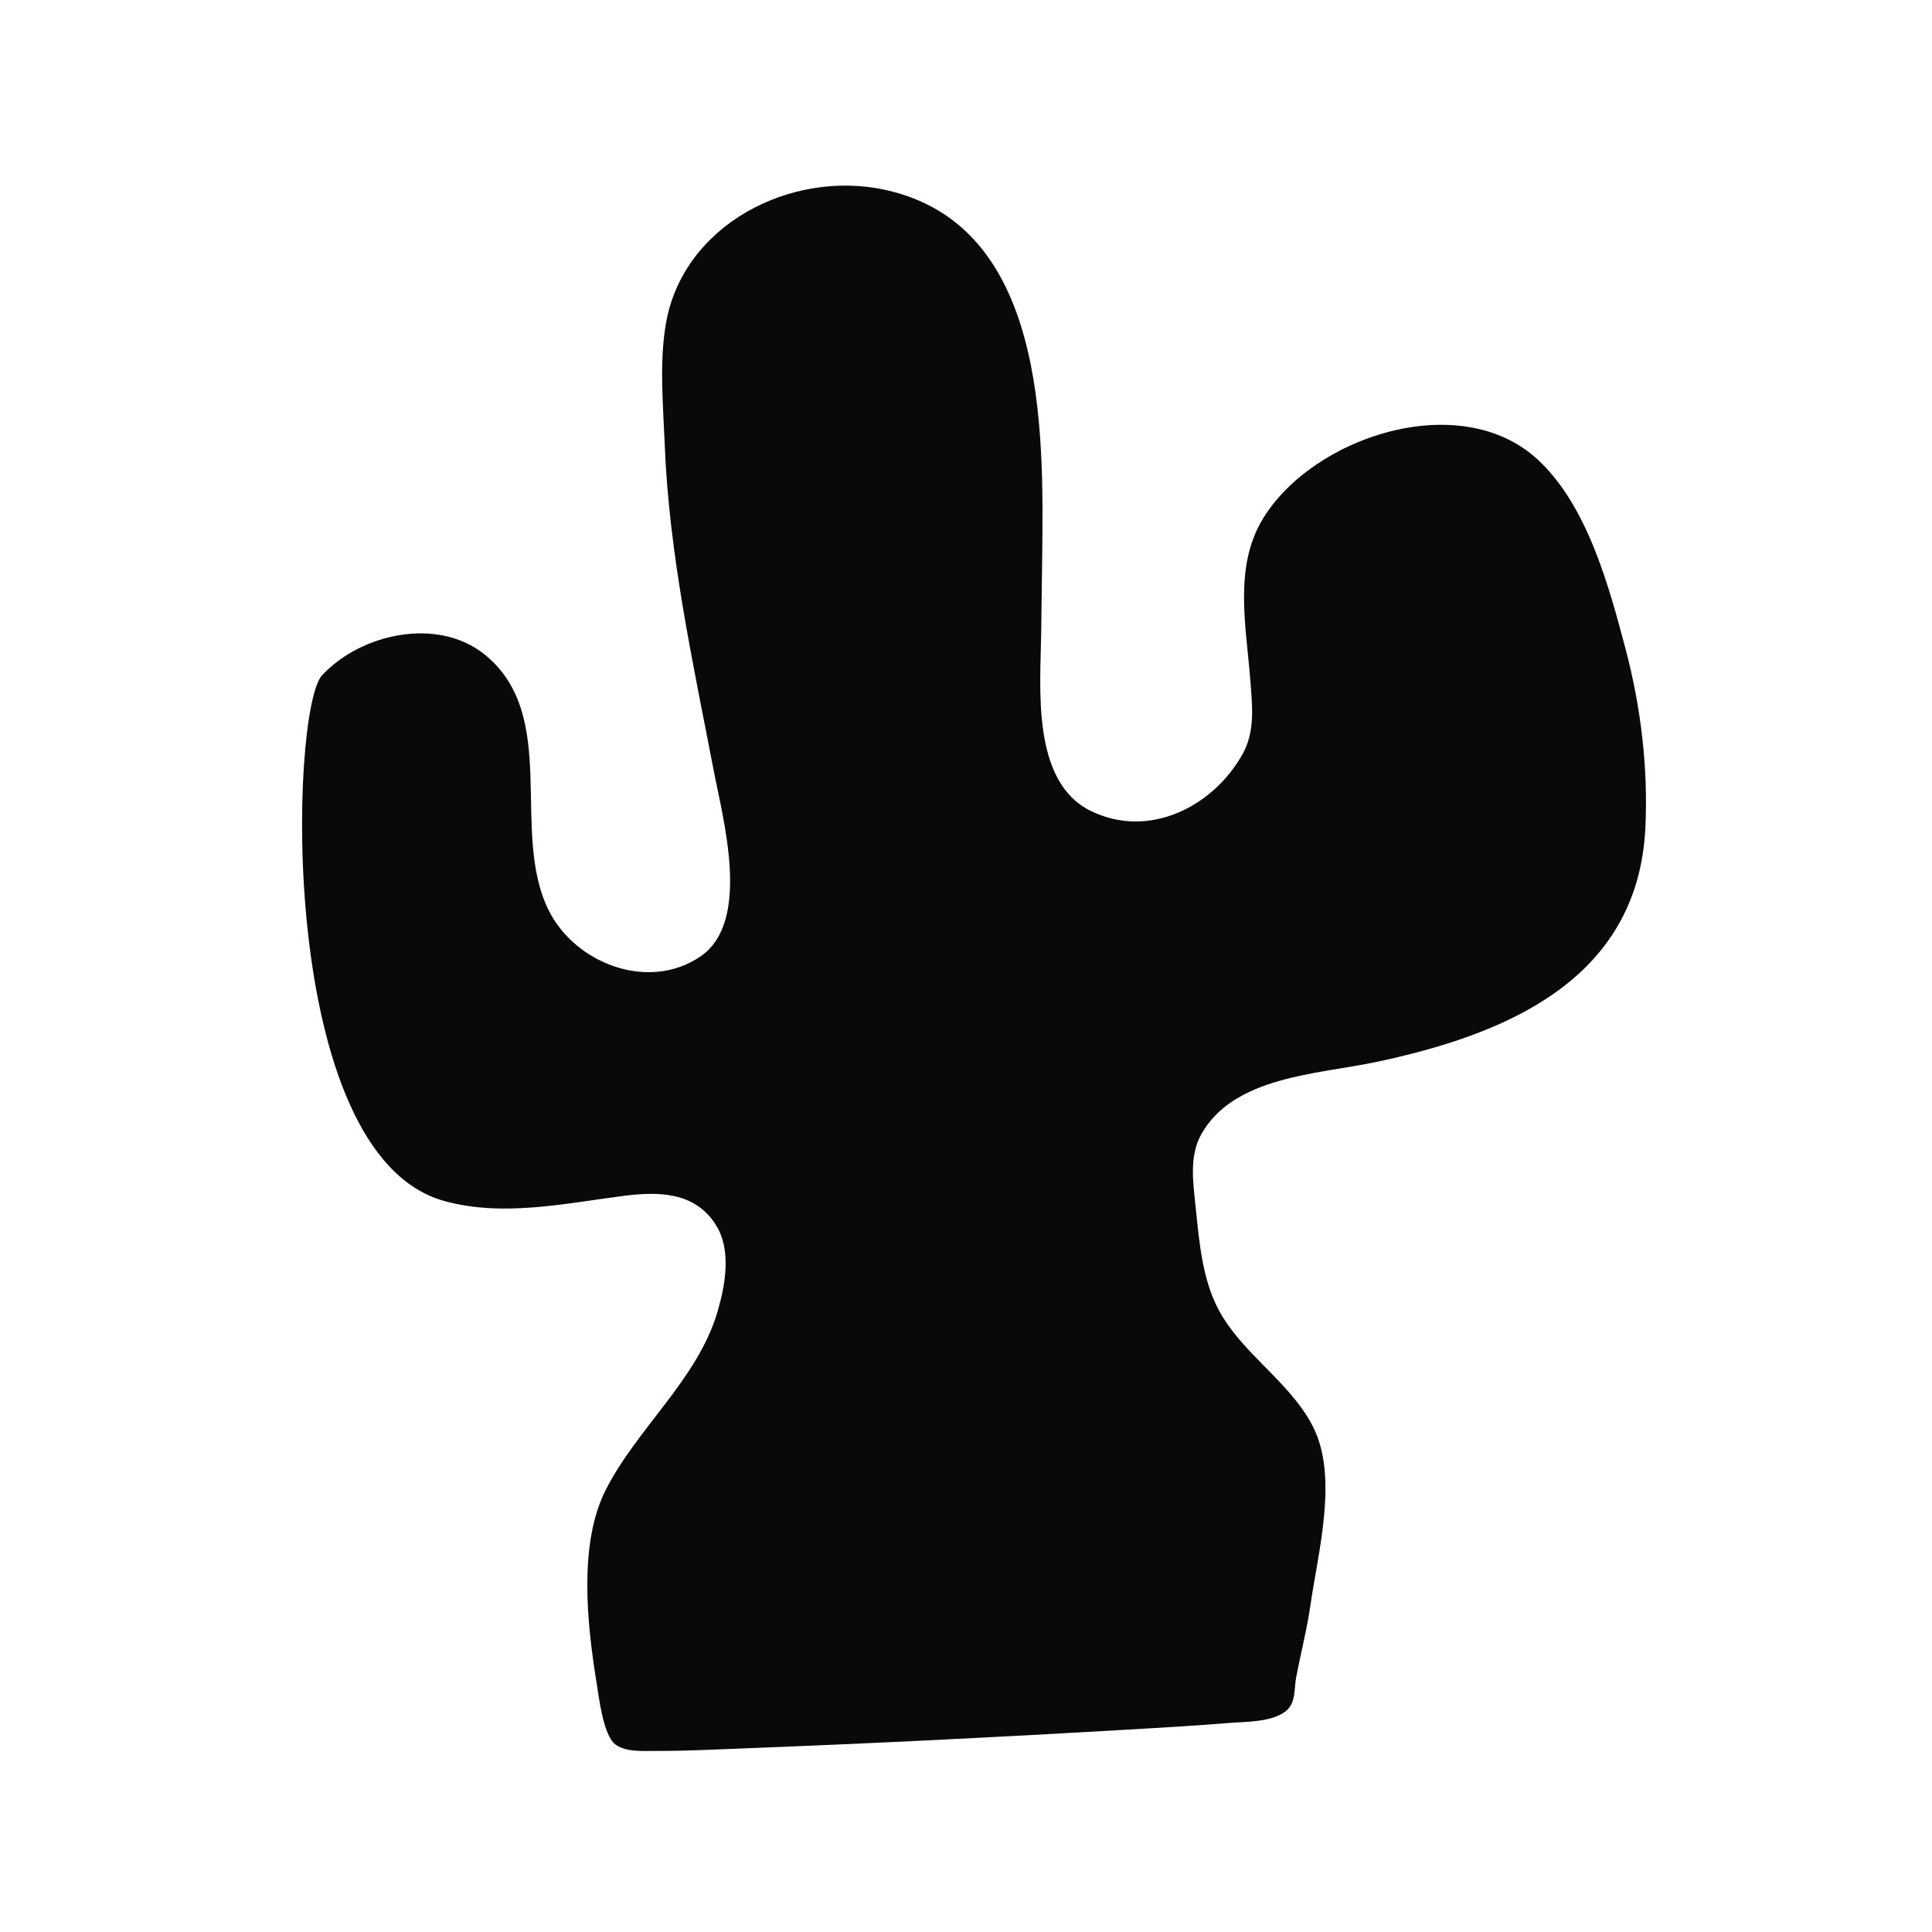
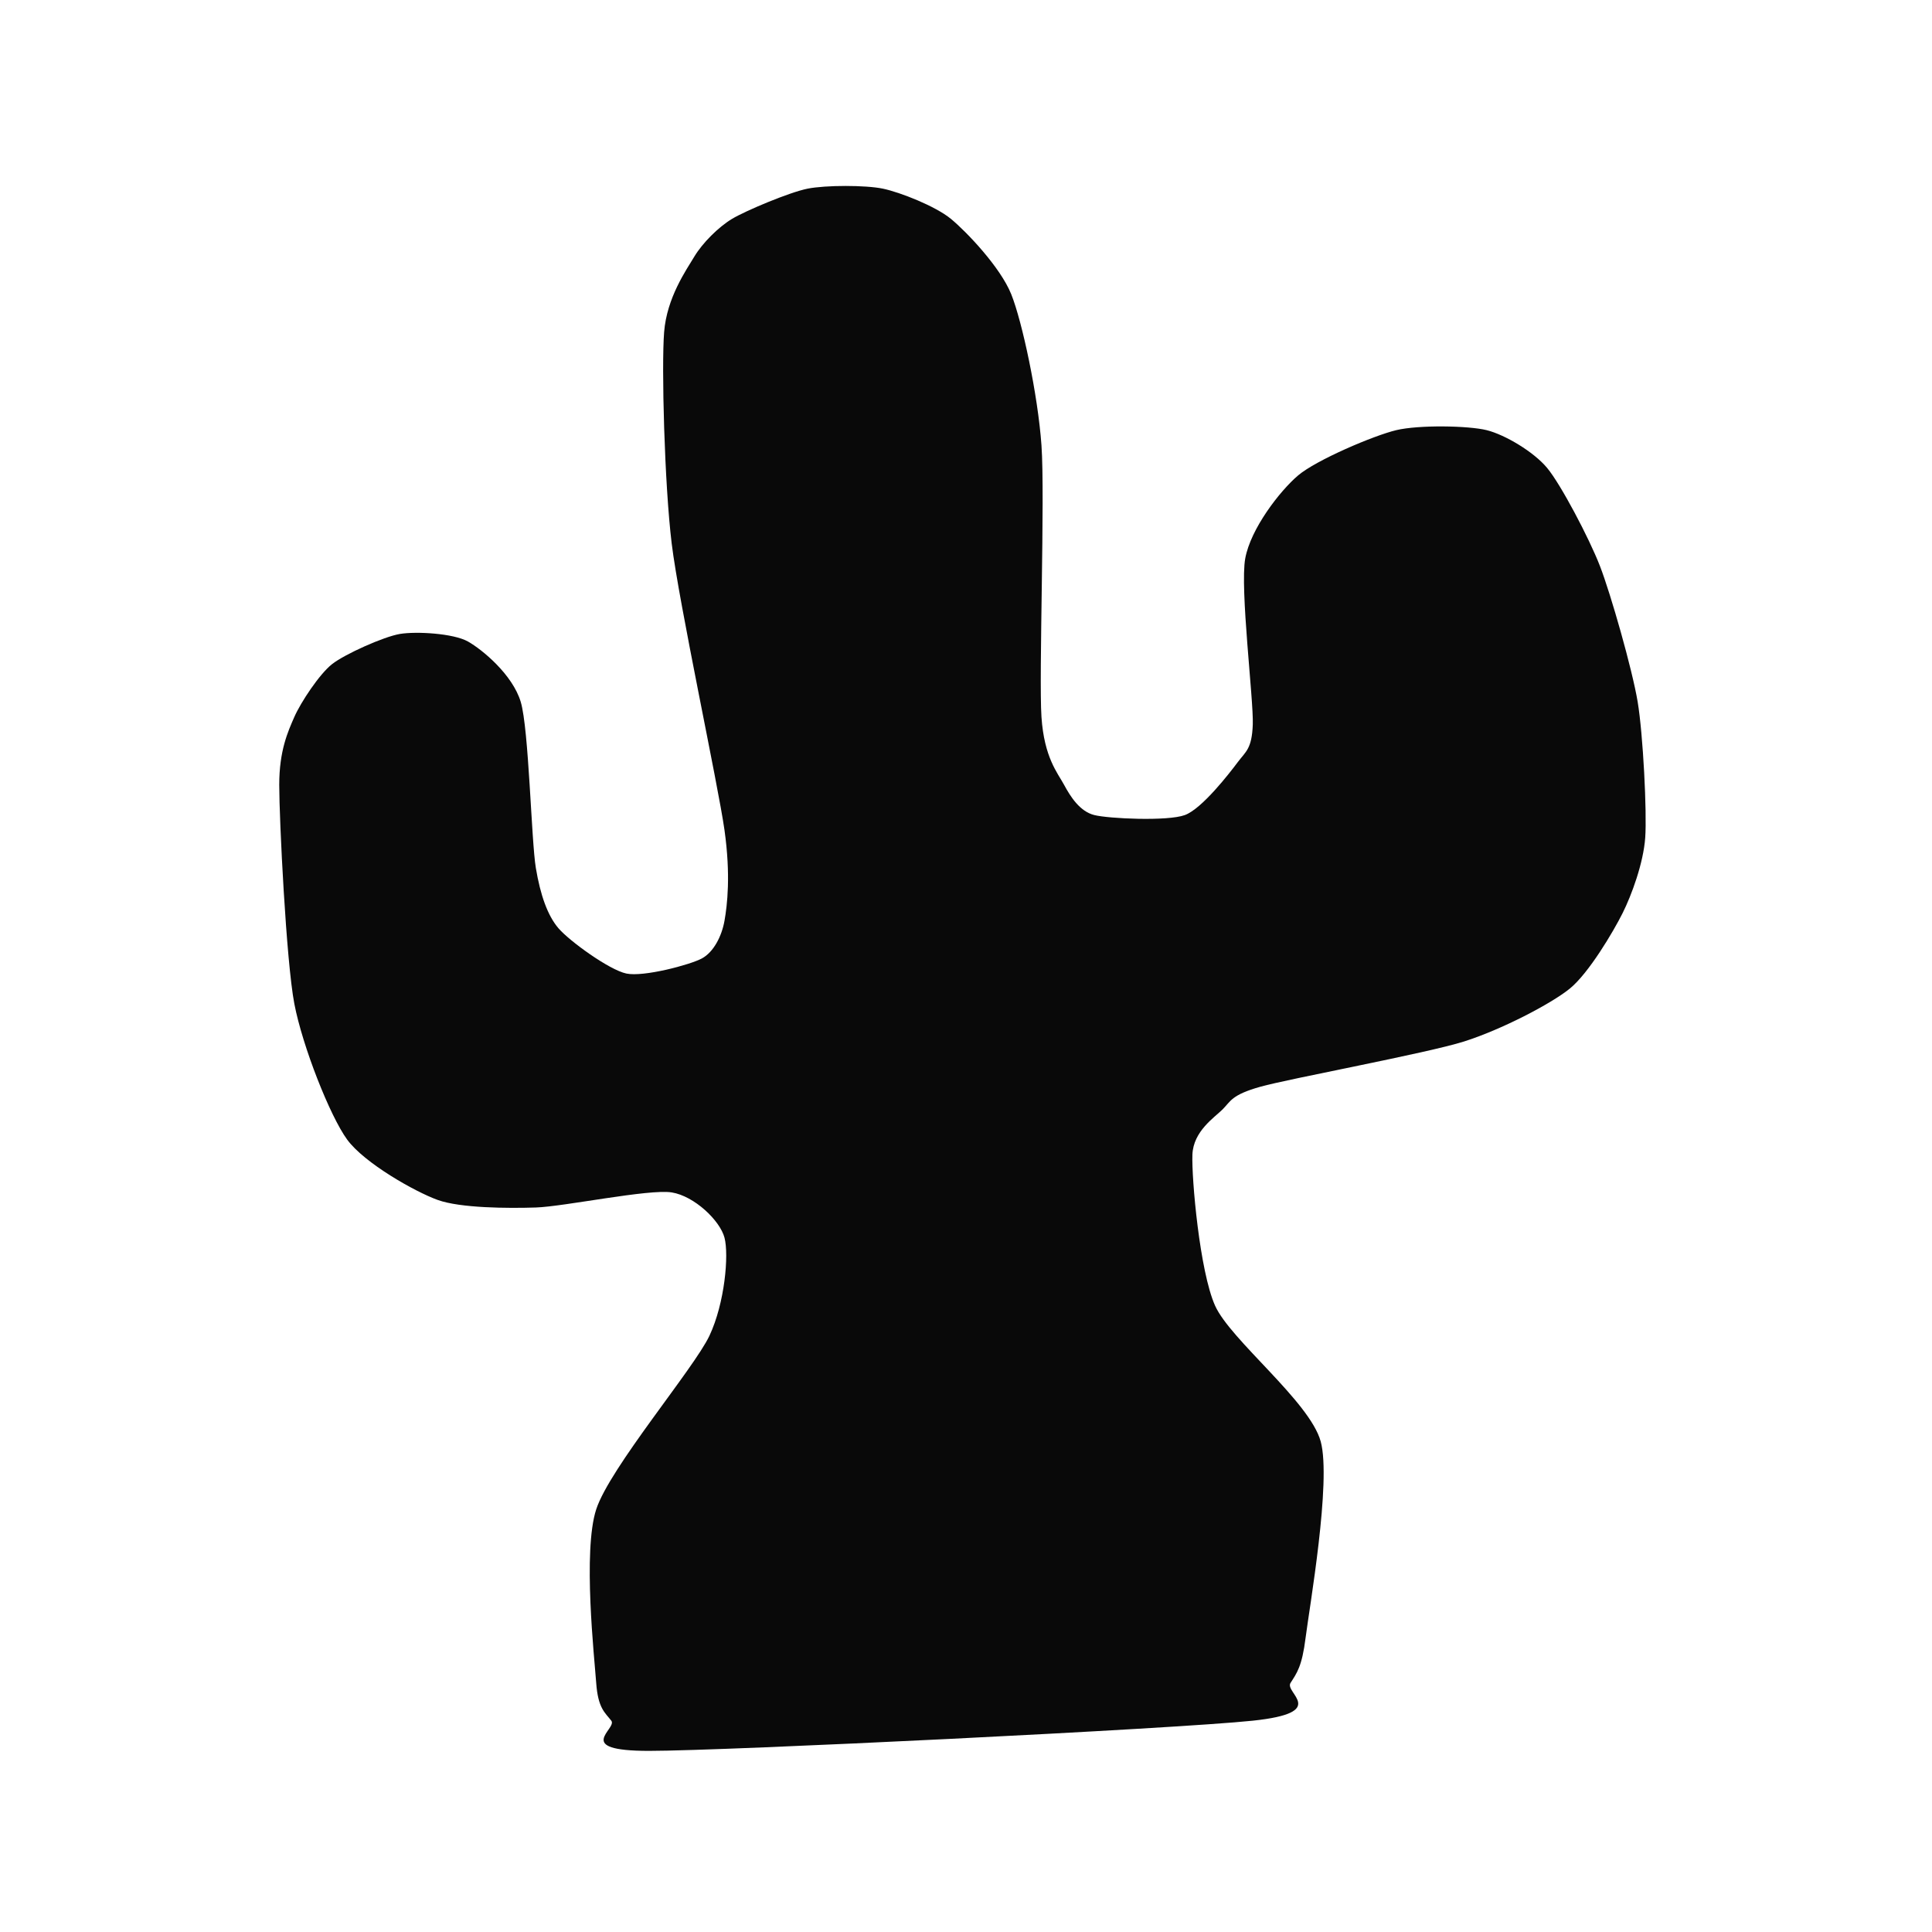
- <svg xmlns="http://www.w3.org/2000/svg" data-contour-smoothing="organic-v2" viewBox="0 0 256 256">
-   <path d="M42.673,89.483c5.196,-5.587 15.397,-7.778 21.605,-2.71c9.954,8.127 3.26,23.438 8.42,33.839c3.514,7.084 13.277,10.819 20.136,6.108c6.73,-4.622 2.991,-18.087 1.753,-24.532c-2.774,-14.441 -5.932,-28.651 -6.514,-43.392c-0.205,-5.204 -0.727,-10.787 0.168,-15.946c2.271,-13.078 16.555,-20.378 28.962,-17.71c21.428,4.607 21.096,31.624 20.892,48.728c-0.04,3.329 -0.093,6.658 -0.133,9.987c-0.084,7.145 -1.37,19.759 6.624,23.624c7.747,3.746 16.229,-0.658 20.076,-7.585c1.665,-2.998 1.27,-6.352 1.023,-9.632c-0.531,-7.068 -2.251,-14.999 1.591,-21.417c6.575,-10.983 26.209,-17.467 36.5,-7.931c6.562,6.08 9.413,16.743 11.62,25.079c2.026,7.652 3.011,15.801 2.622,23.729c-0.994,20.281 -18.8,27.459 -35.854,31.033c-7.627,1.598 -18.775,1.877 -23.028,9.617c-1.598,2.91 -1.018,6.519 -0.697,9.665c0.457,4.471 0.883,9.503 3.043,13.53c3.15,5.875 9.435,9.502 12.486,15.456c3.396,6.629 0.698,16.579 -0.314,23.573c-0.475,3.282 -1.287,6.42 -1.908,9.662c-0.298,1.556 0.013,3.456 -1.449,4.537c-1.944,1.437 -5.253,1.325 -7.537,1.514c-4.644,0.383 -9.301,0.641 -13.952,0.912c-16.616,0.968 -33.245,1.792 -49.877,2.436c-3.988,0.154 -7.987,0.363 -11.979,0.348c-1.637,-0.006 -4.04,0.205 -5.445,-0.886c-1.58,-1.226 -2.163,-6.321 -2.464,-8.187c-1.246,-7.721 -2.423,-18.368 1.234,-25.546c4.162,-8.169 12.178,-14.657 14.793,-23.566c1.037,-3.533 1.882,-8.174 -0.202,-11.494c-2.787,-4.44 -7.658,-4.454 -12.271,-3.861c-7.753,0.996 -16.031,2.825 -23.771,0.661c-22.23,-6.214 -20.41,-65.067 -16.155,-69.643z" fill="#090909" fill-rule="evenodd" />
+ <svg xmlns="http://www.w3.org/2000/svg" viewBox="0 0 256 256">
+   <path d="M37 104C37 99.44 38.16 96.92 39 95C39.84 93.08 42.32 89.32 44 88C45.68 86.68 50.84 84.36 53 84C55.16 83.64 60.08 83.92 62 85C63.92 86.08 67.92 89.4 69 93C70.08 96.6 70.4 111.4 71 115C71.6 118.6 72.56 121.32 74 123C75.44 124.68 80.72 128.52 83 129C85.28 129.48 91.44 127.84 93 127C94.56 126.16 95.64 124.04 96 122C96.36 119.96 96.84 116 96 110C95.16 104 89.96 79.92 89 72C88.04 64.08 87.64 48.56 88 44C88.36 39.44 90.92 35.8 92 34C93.08 32.2 95.2 30.08 97 29C98.8 27.92 104.6 25.48 107 25C109.4 24.52 114.72 24.52 117 25C119.28 25.48 123.96 27.32 126 29C128.04 30.68 132.56 35.4 134 39C135.44 42.6 137.52 52.28 138 59C138.48 65.72 137.64 89.6 138 95C138.36 100.4 140.16 102.44 141 104C141.84 105.56 143.08 107.52 145 108C146.92 108.48 154.72 108.84 157 108C159.28 107.16 162.92 102.44 164 101C165.08 99.56 165.88 99.24 166 96C166.12 92.76 164.28 77.96 165 74C165.72 70.04 169.6 65.04 172 63C174.4 60.96 182 57.72 185 57C188 56.28 194.6 56.4 197 57C199.4 57.6 203.2 59.84 205 62C206.8 64.16 210.56 71.28 212 75C213.44 78.72 216.28 88.68 217 93C217.72 97.32 218.24 107.64 218 111C217.76 114.36 216.2 118.6 215 121C213.8 123.4 210.52 128.96 208 131C205.48 133.04 198.92 136.44 194 138C189.08 139.56 170.84 142.92 167 144C163.16 145.08 163.08 145.92 162 147C160.92 148.08 158.12 149.88 158 153C157.88 156.12 158.96 168.44 161 173C163.04 177.56 173.56 185.72 175 191C176.44 196.28 173.48 213.16 173 217C172.52 220.84 171.84 221.68 171 223C170.16 224.32 176.2 226.92 166 228C155.8 229.08 96.2 232 86 232C75.8 232 81.84 229.08 81 228C80.16 226.92 79.24 226.36 79 223C78.76 219.64 77.2 205.52 79 200C80.8 194.48 91.96 181.32 94 177C96.04 172.68 96.6 166.28 96 164C95.4 161.72 92 158.48 89 158C86 157.52 74.72 159.88 71 160C67.28 160.12 61 160.08 58 159C55 157.92 48.28 154.12 46 151C43.72 147.88 40.08 138.64 39 133C37.92 127.36 37 108.56 37 104Z" fill="#090909" fill-rule="evenodd" />
</svg>
